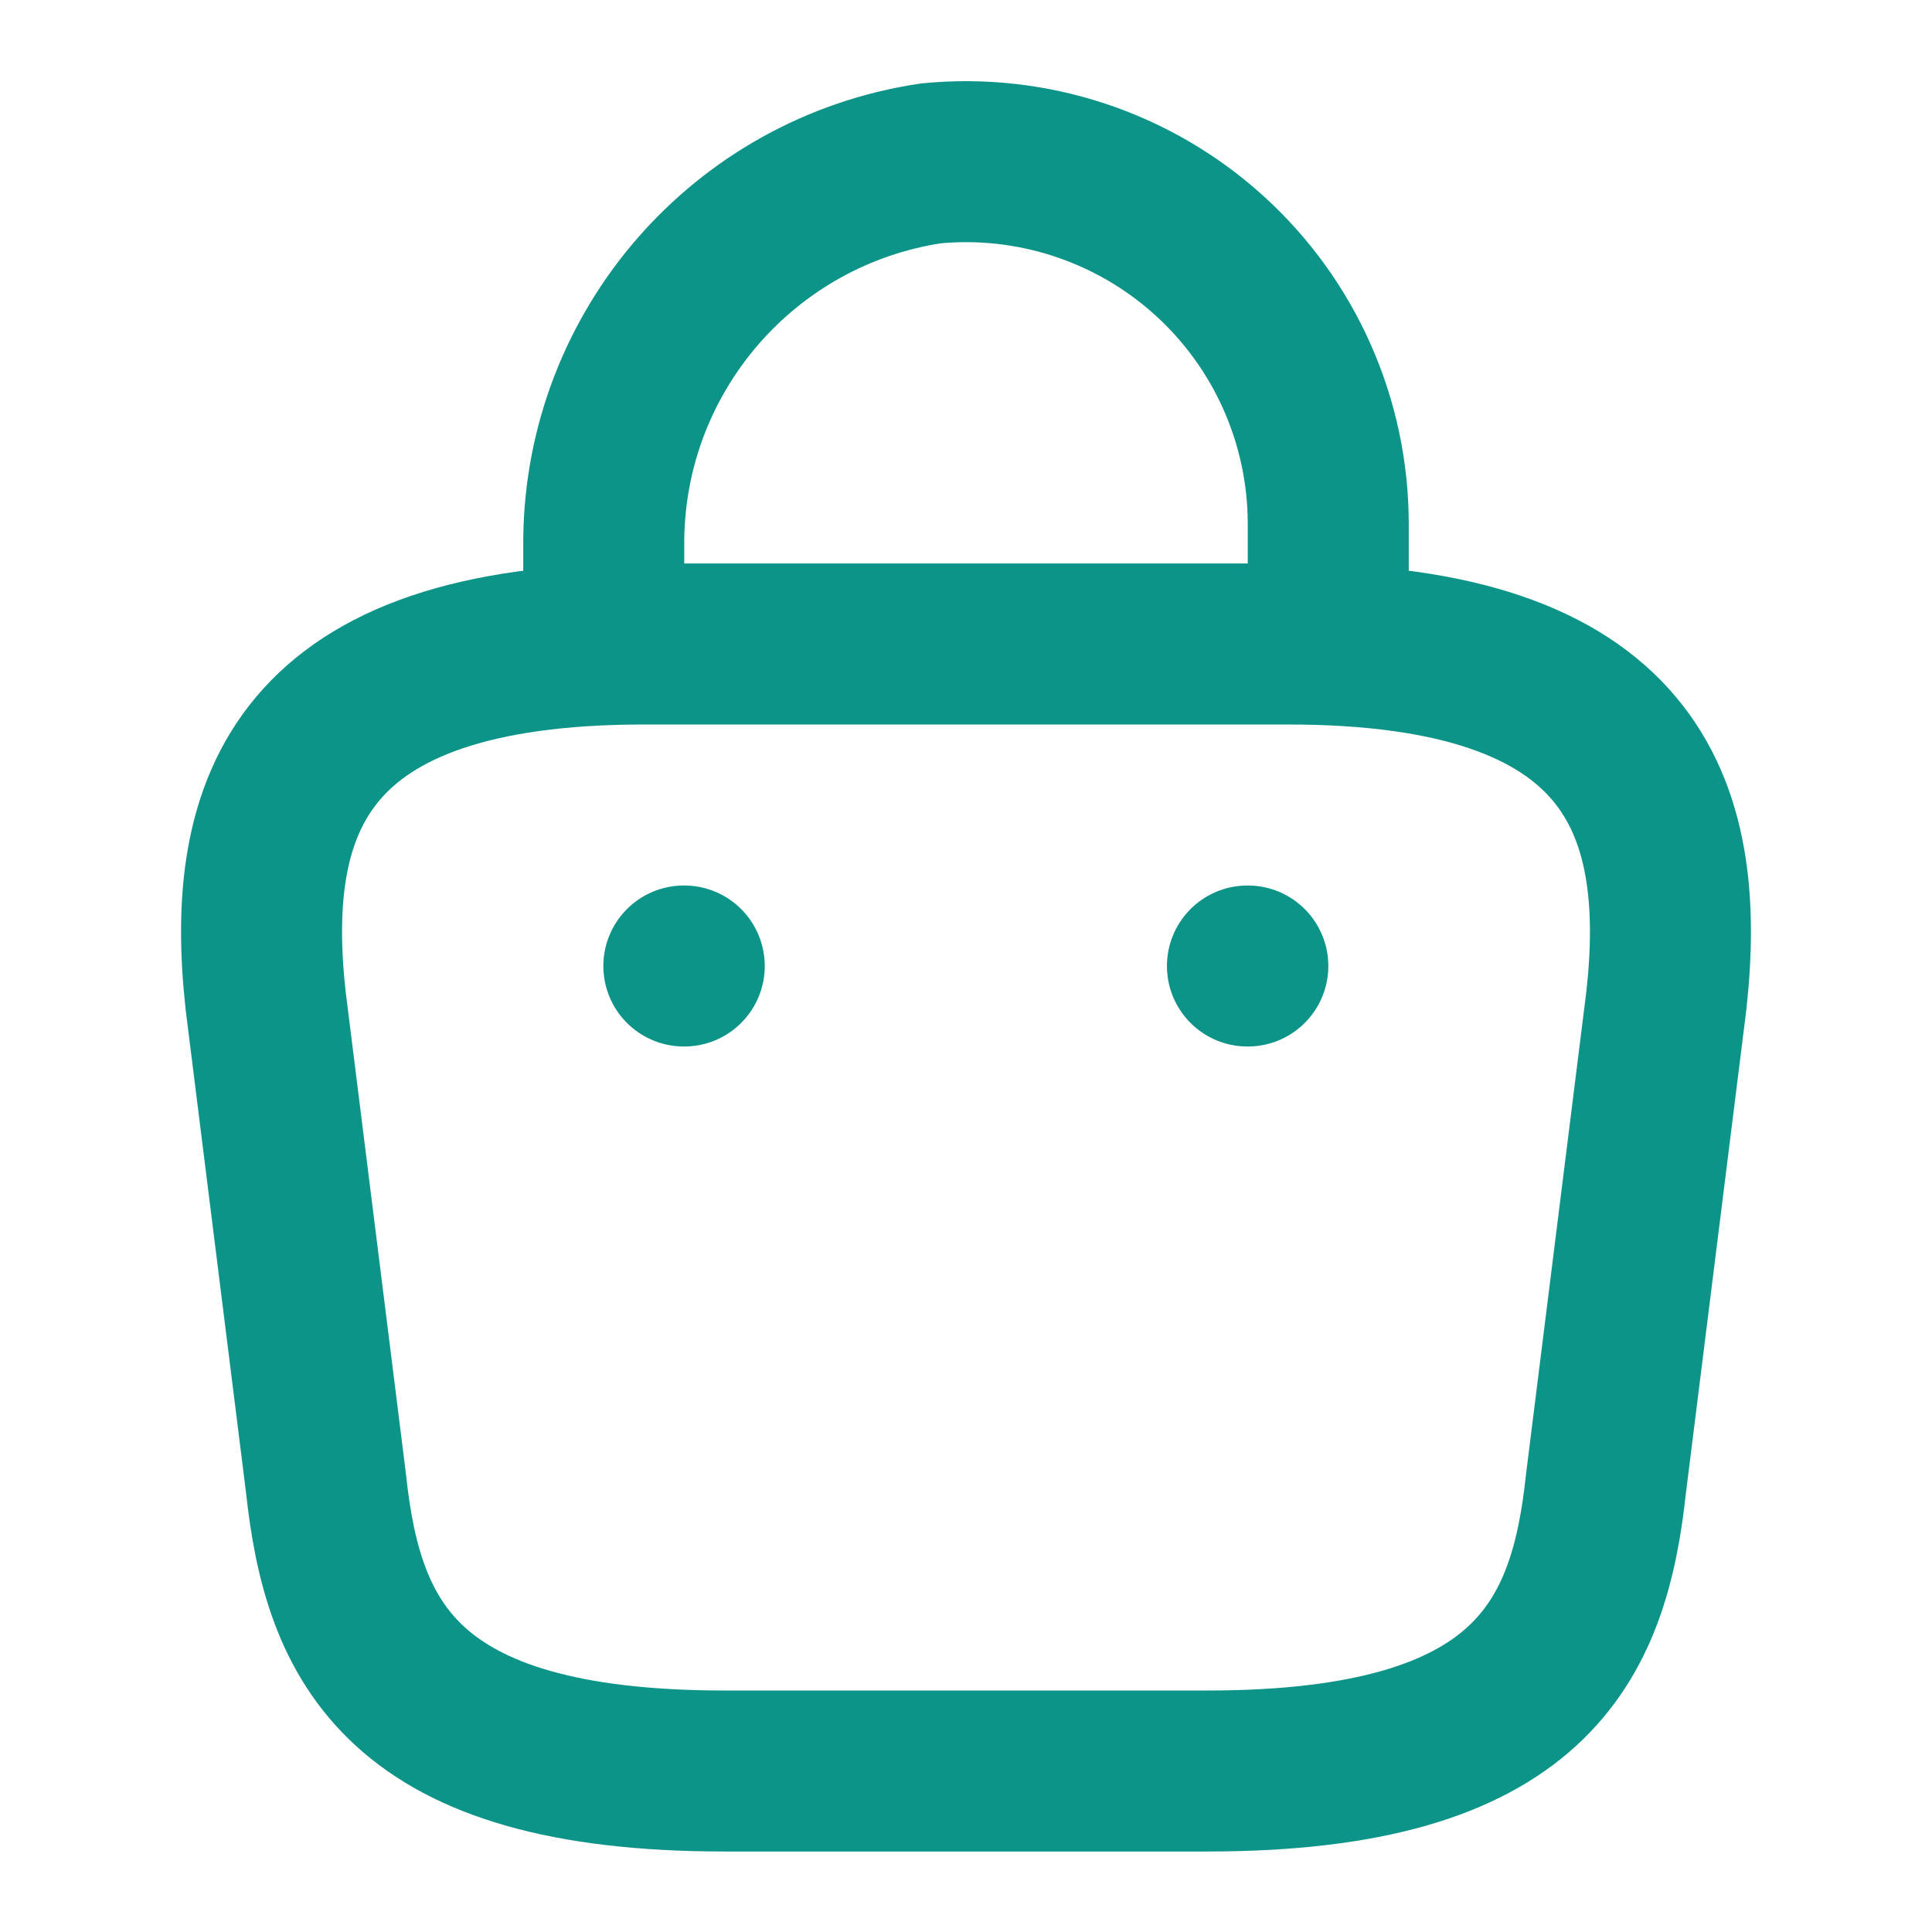
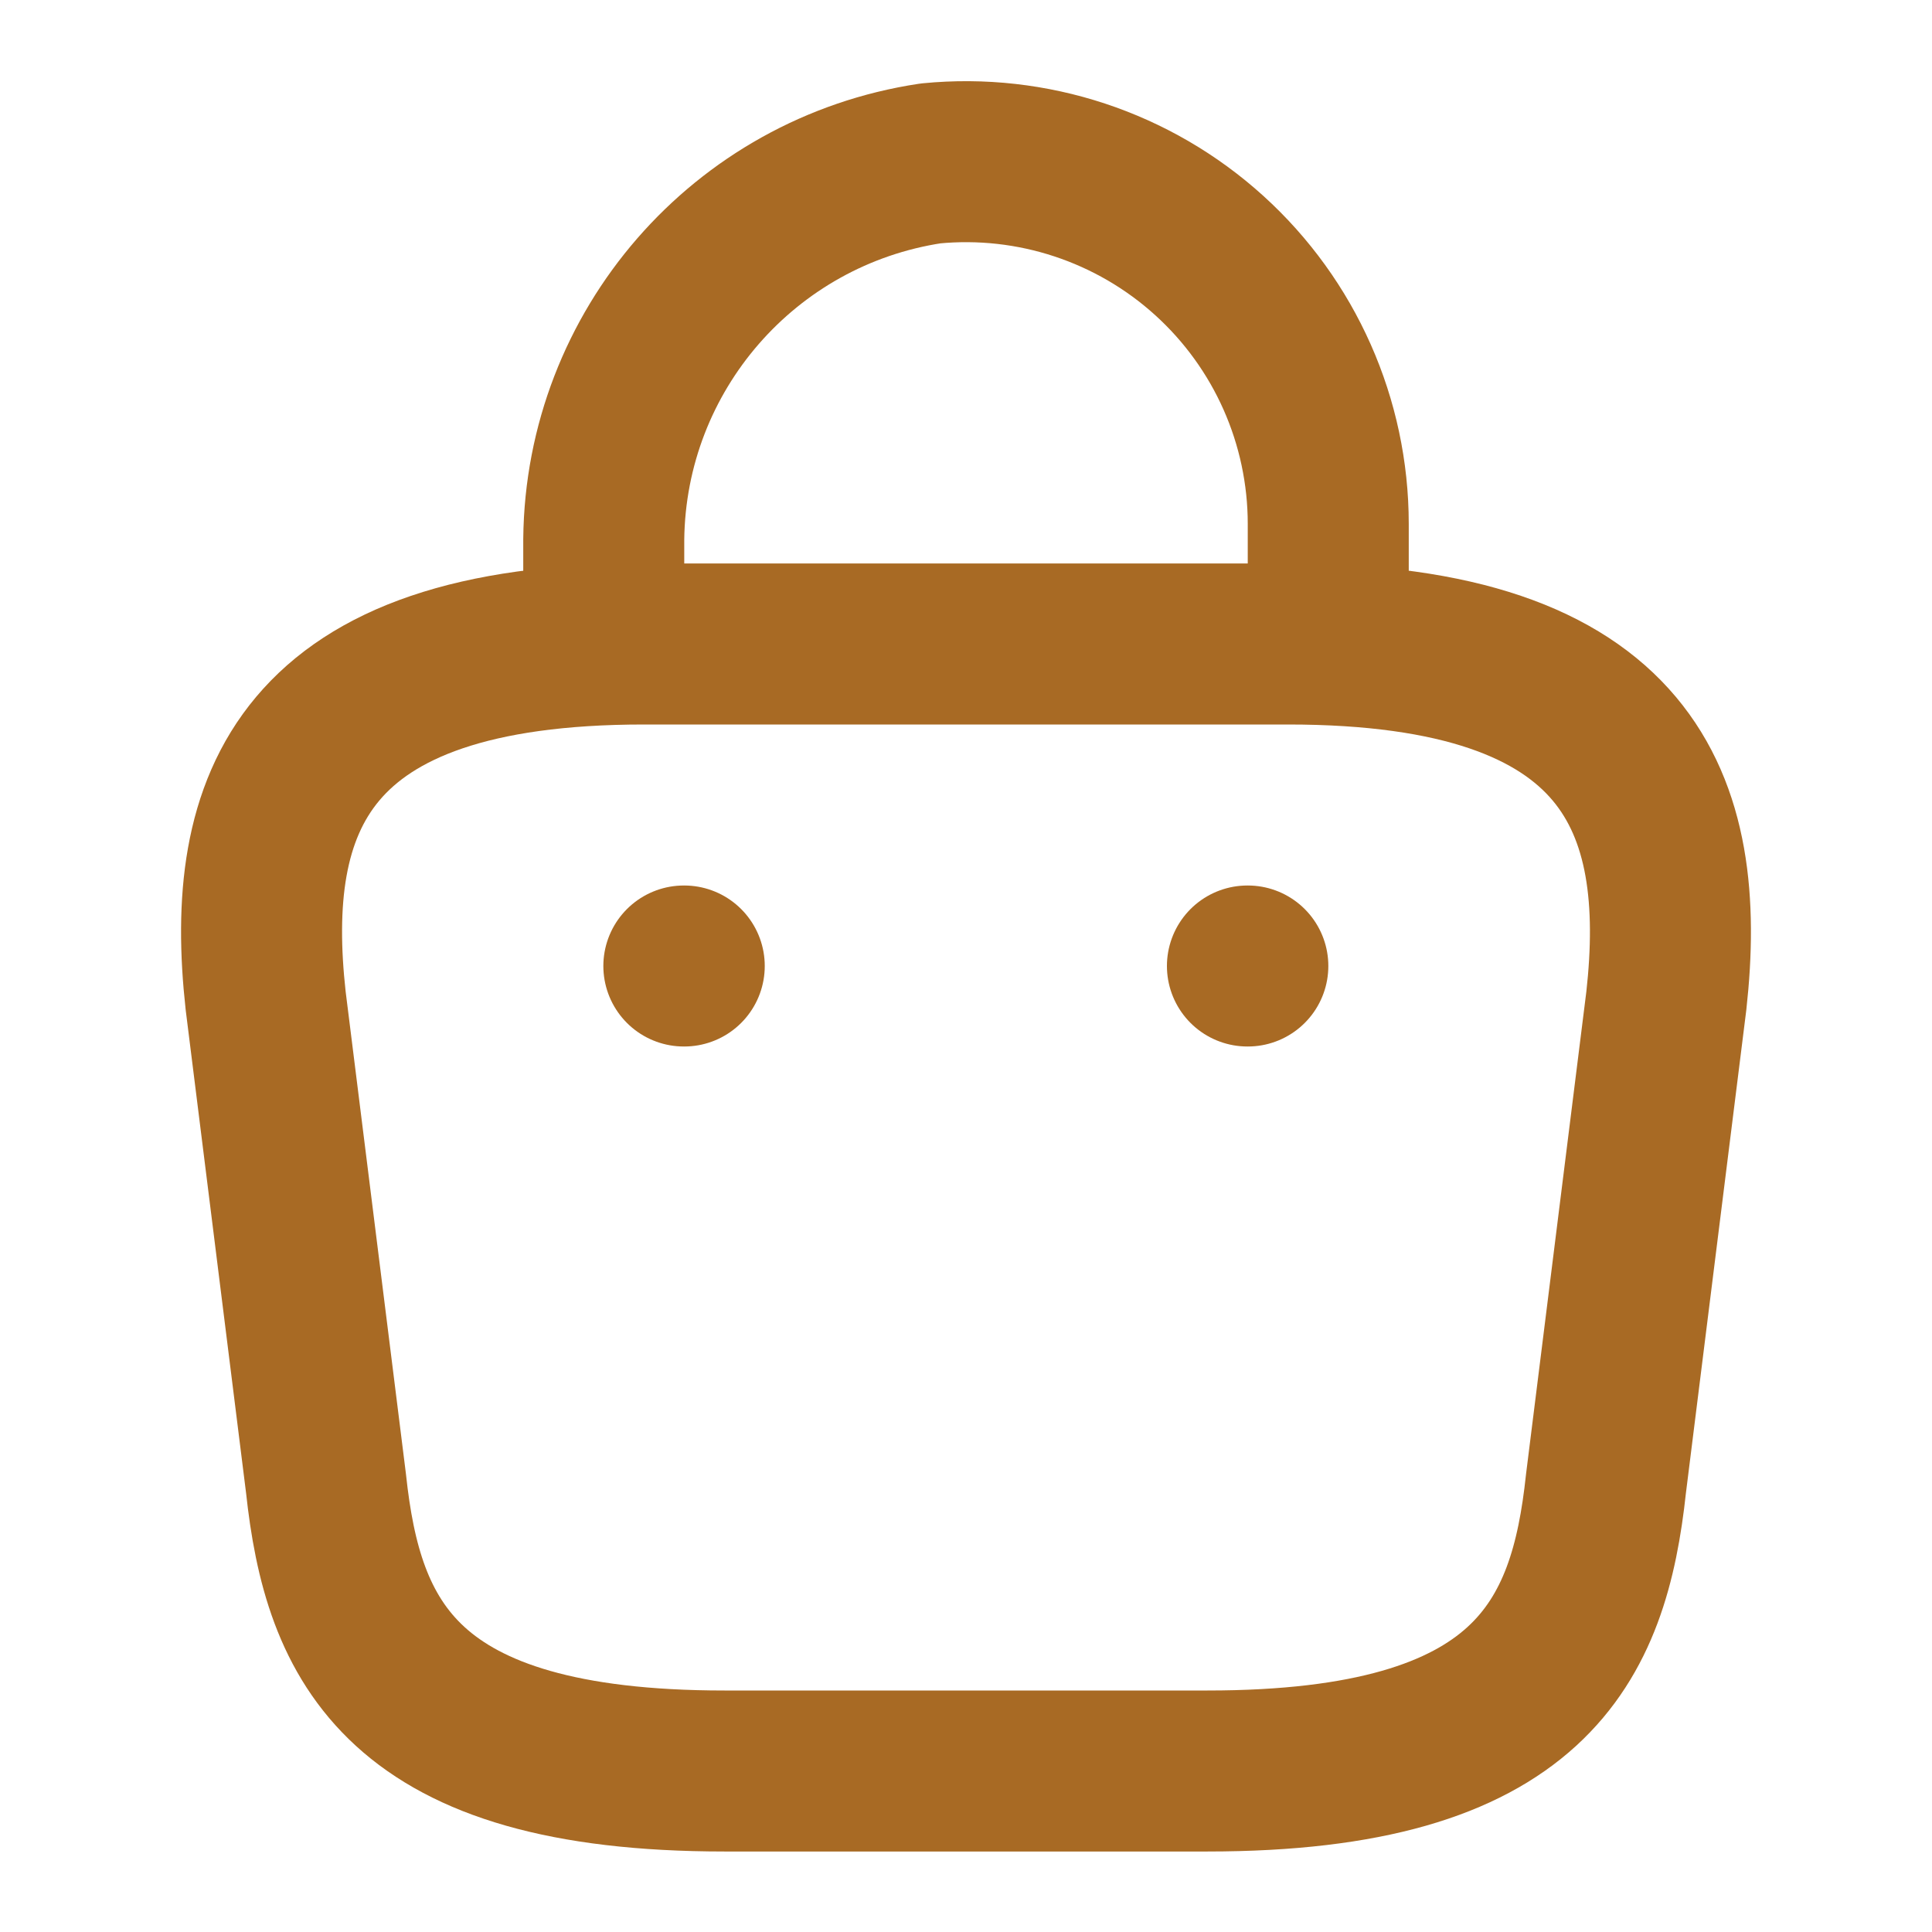
<svg xmlns="http://www.w3.org/2000/svg" id="order" width="24" height="24" viewBox="0 0 24 24">
  <g id="vuesax_linear_bag-2" data-name="vuesax/linear/bag-2">
    <g id="bag-2">
-       <path id="Vector" d="M0,5.662v-.97A4.773,4.773,0,0,1,4.06.022,4.5,4.5,0,0,1,9,4.5v1.38" transform="translate(7.5 2.008)" fill="none" stroke="#0d9488" stroke-linecap="round" stroke-linejoin="round" stroke-width="2" />
-       <path id="Vector-2" data-name="Vector" d="M5.751,14h6c4.02,0,4.74-1.61,4.95-3.57l.75-6c.27-2.44-.43-4.43-4.7-4.43h-8C.481,0-.219,1.99.051,4.43l.75,6C1.011,12.39,1.731,14,5.751,14Z" transform="translate(3.249 8)" fill="none" stroke="#0d9488" stroke-linecap="round" stroke-linejoin="round" stroke-width="2" />
-       <path id="Vector-3" data-name="Vector" d="M.495.5H.5" transform="translate(15.001 11.5)" fill="none" stroke="#0d9488" stroke-linecap="round" stroke-linejoin="round" stroke-width="2" />
-       <path id="Vector-4" data-name="Vector" d="M.495.5H.5" transform="translate(8 11.5)" fill="none" stroke="#0d9488" stroke-linecap="round" stroke-linejoin="round" stroke-width="2" />
+       <path id="Vector" d="M0,5.662v-.97A4.773,4.773,0,0,1,4.06.022,4.5,4.5,0,0,1,9,4.5v1.38" transform="translate(7.5 2.008)" fill="none" stroke="#a86a24" stroke-linecap="round" stroke-linejoin="round" stroke-width="2" />
+       <path id="Vector-2" data-name="Vector" d="M5.751,14h6c4.02,0,4.74-1.61,4.95-3.57l.75-6c.27-2.44-.43-4.43-4.7-4.43h-8C.481,0-.219,1.99.051,4.43l.75,6C1.011,12.39,1.731,14,5.751,14Z" transform="translate(3.249 8)" fill="none" stroke="#a86a24" stroke-linecap="round" stroke-linejoin="round" stroke-width="2" />
+       <path id="Vector-3" data-name="Vector" d="M.495.5H.5" transform="translate(15.001 11.5)" fill="none" stroke="#a86a24" stroke-linecap="round" stroke-linejoin="round" stroke-width="2" />
+       <path id="Vector-4" data-name="Vector" d="M.495.5H.5" transform="translate(8 11.5)" fill="none" stroke="#a86a24" stroke-linecap="round" stroke-linejoin="round" stroke-width="2" />
      <path id="Vector-5" data-name="Vector" d="M0,0H24V24H0Z" fill="none" opacity="0" />
    </g>
  </g>
</svg>
